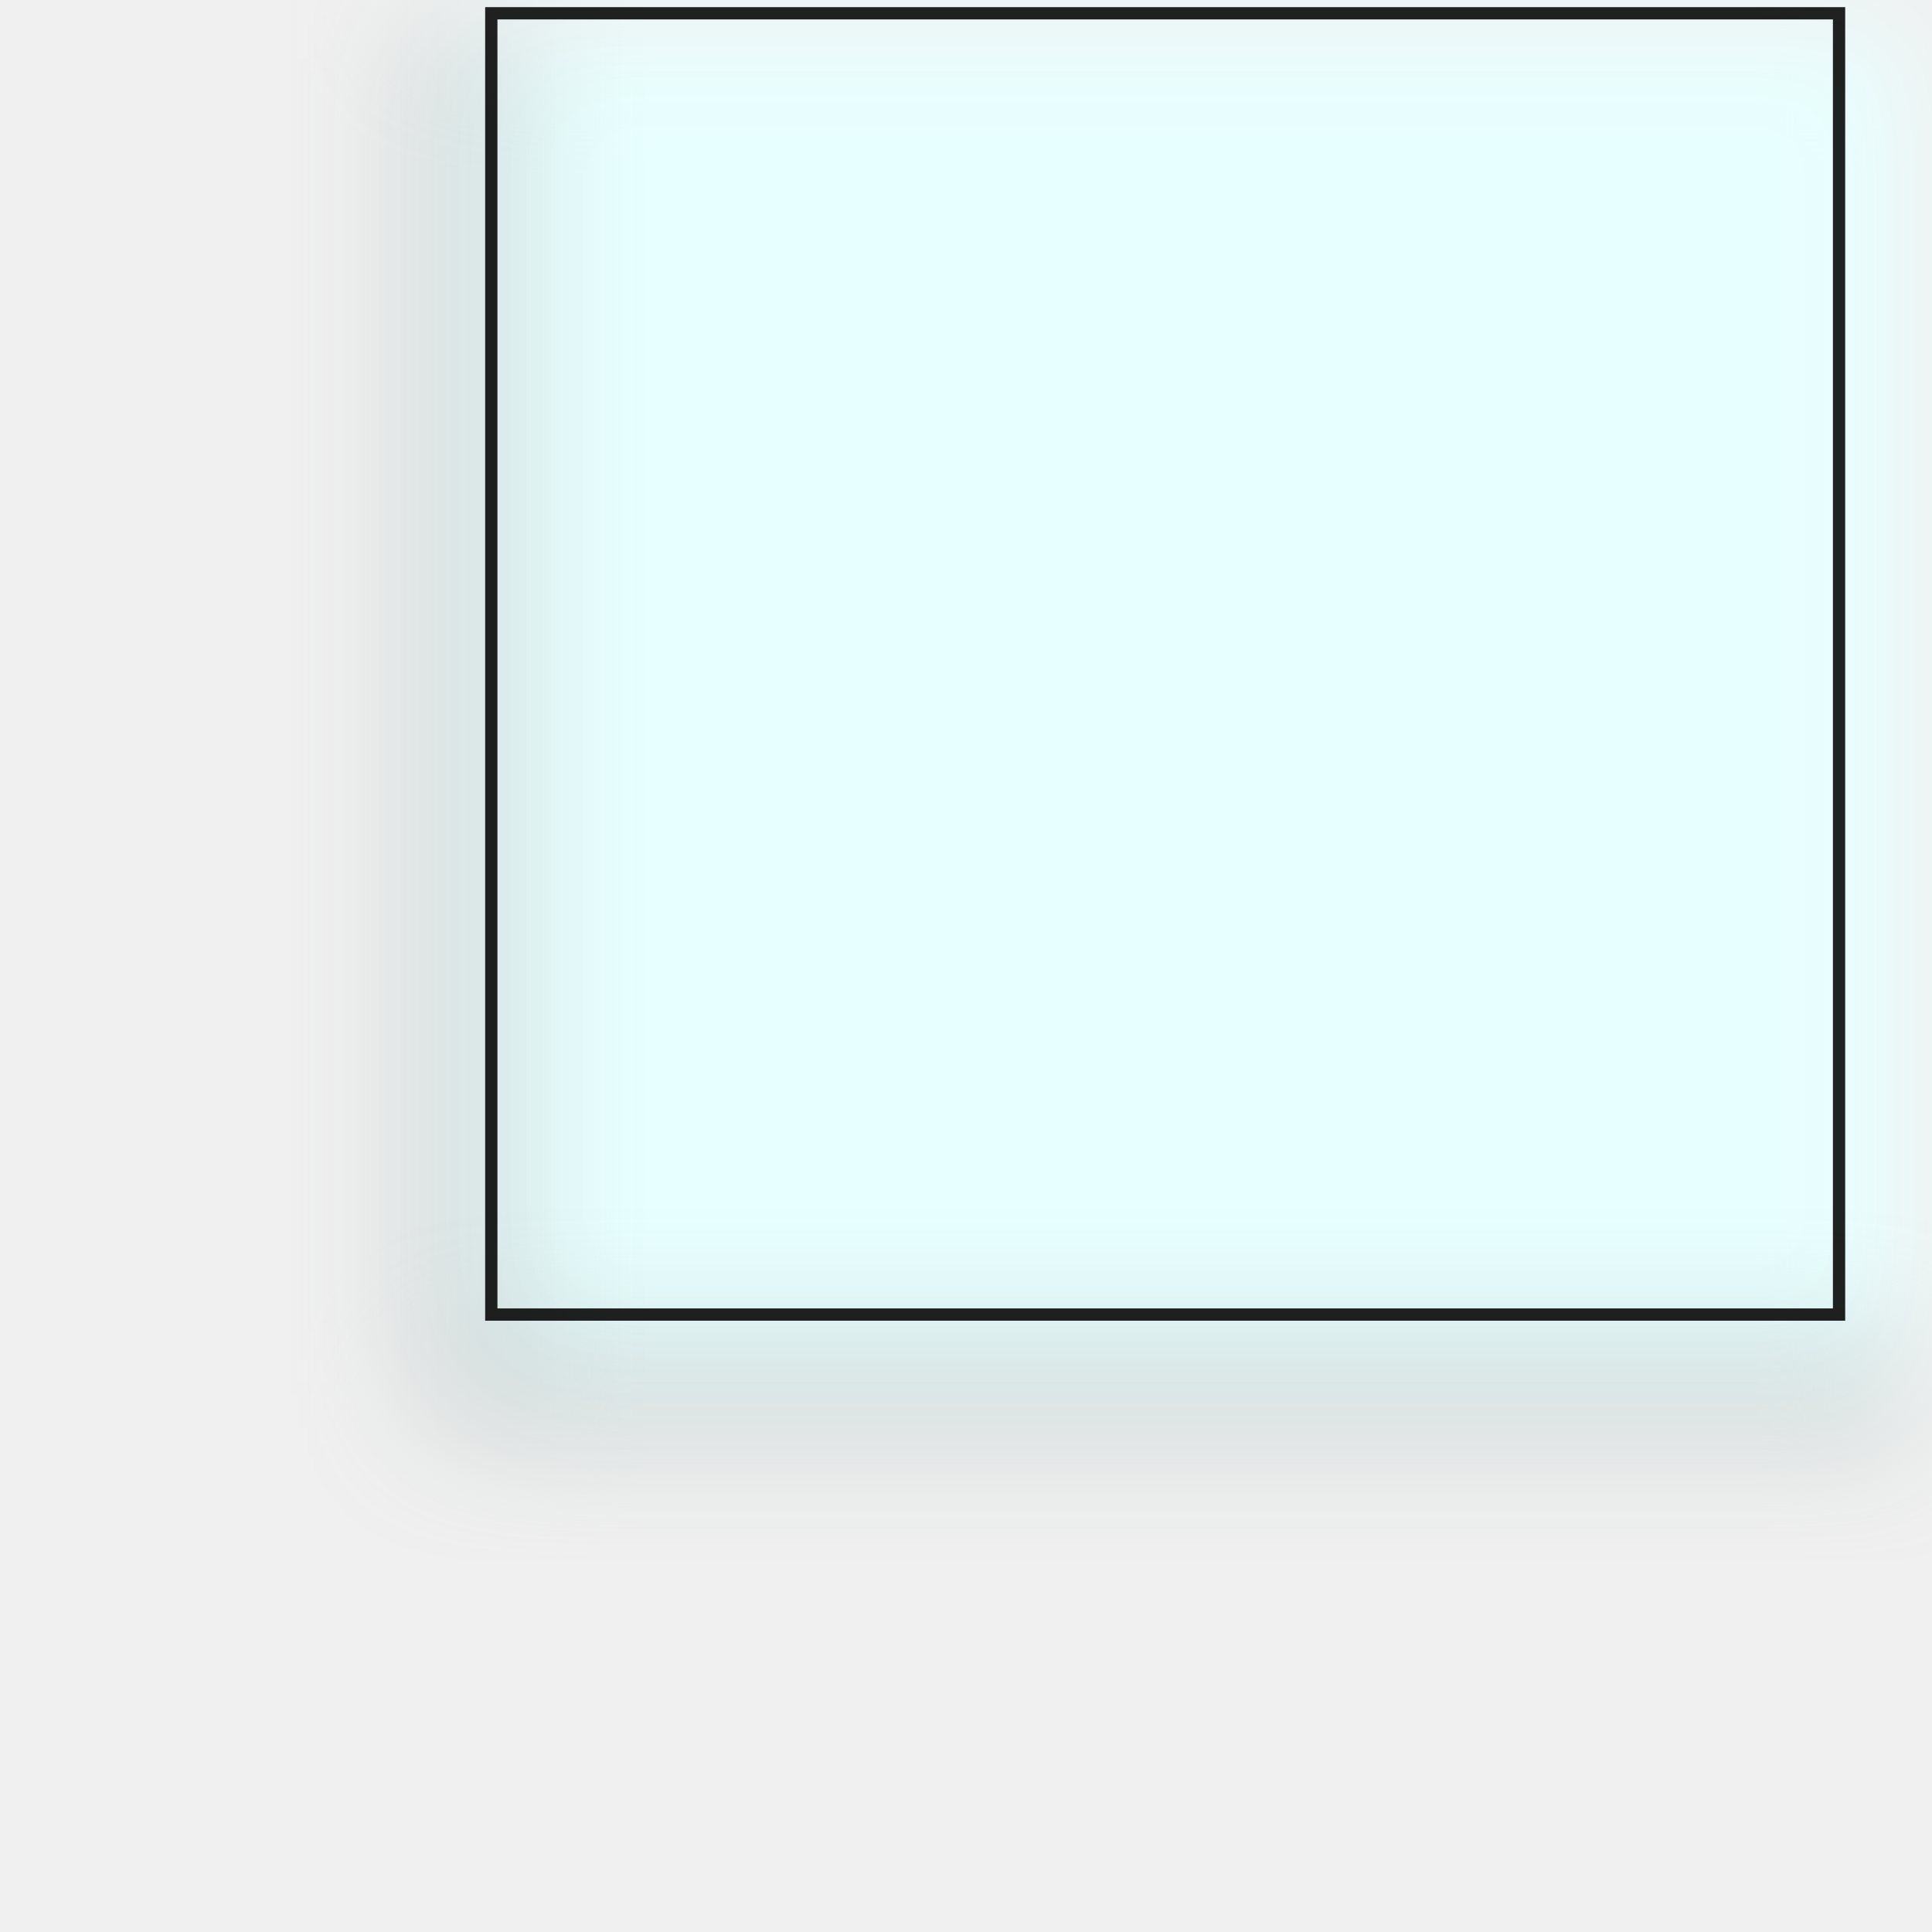
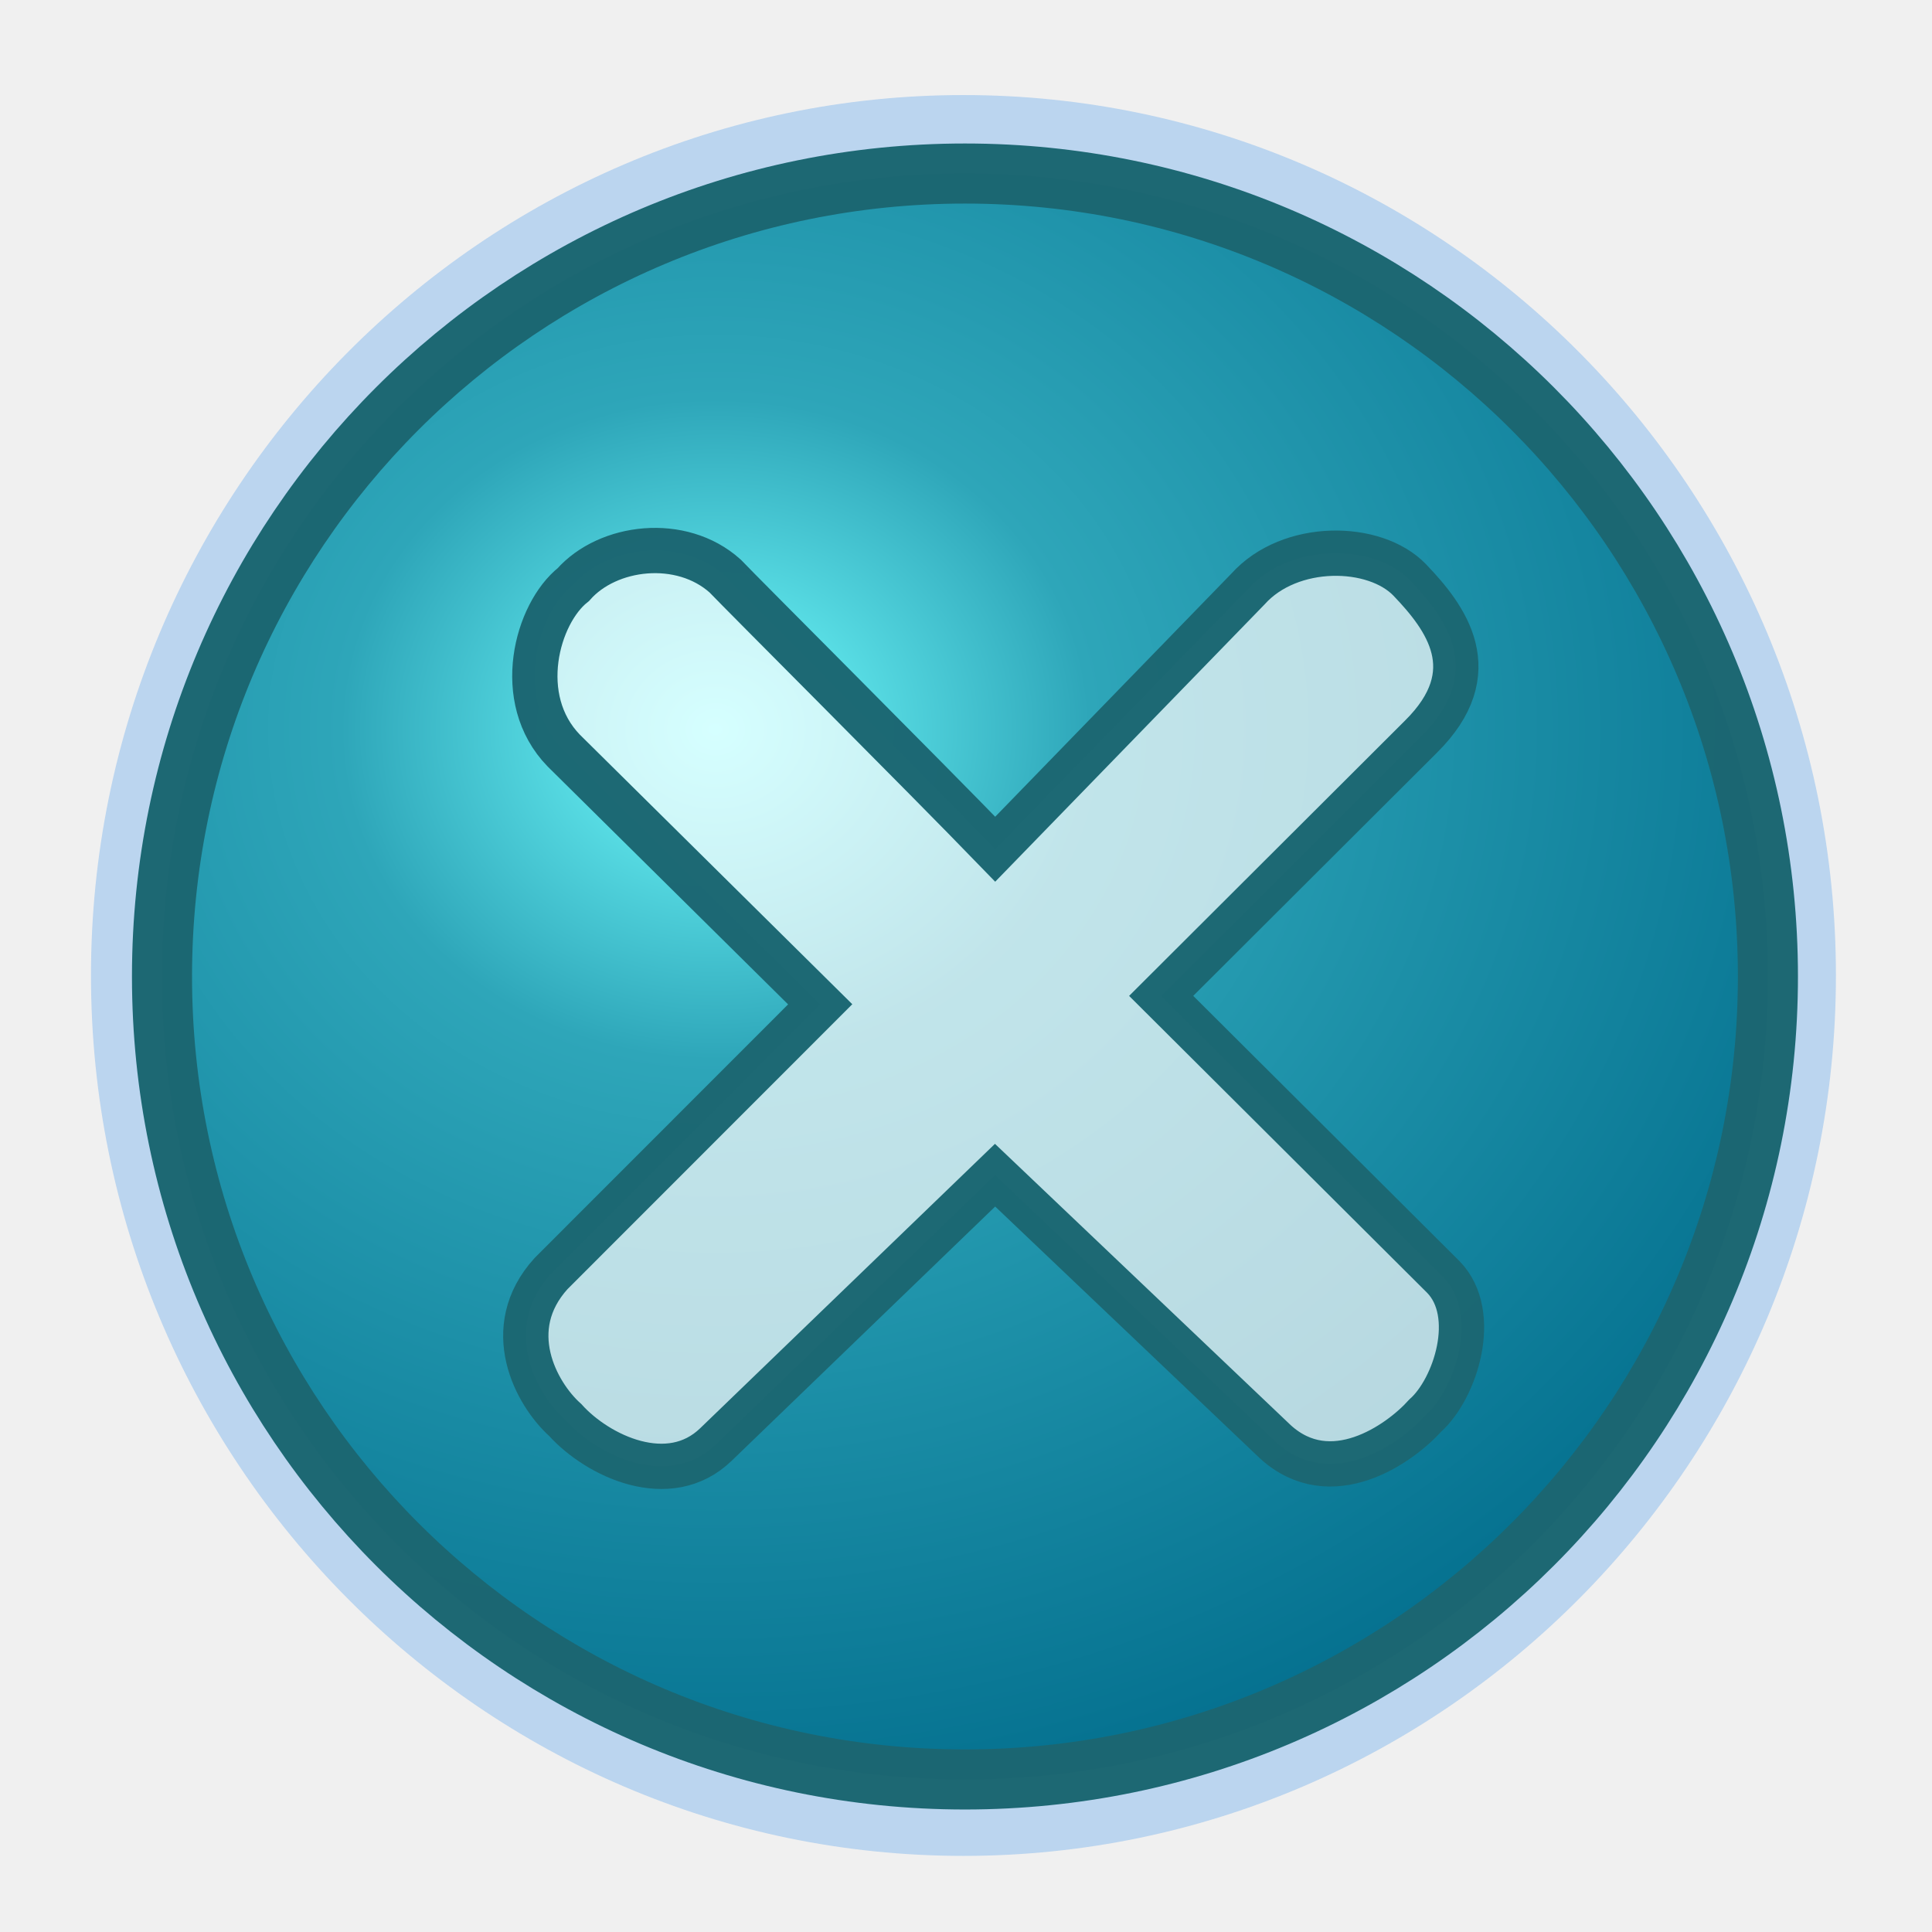
- <svg xmlns="http://www.w3.org/2000/svg" xmlns:xlink="http://www.w3.org/1999/xlink" version="1.2" width="1000" height="1000" id="svg5496">
-   <defs id="defs5498">
-     <linearGradient id="linearGradient5312">
-       <stop id="stop5314" style="stop-color:#baffff;stop-opacity:1" offset="0" />
-       <stop id="stop5316" style="stop-color:#baffff;stop-opacity:0" offset="1" />
-     </linearGradient>
-     <linearGradient id="linearGradient5298">
-       <stop id="stop5300" style="stop-color:#baffff;stop-opacity:1" offset="0" />
-       <stop id="stop5302" style="stop-color:#baffff;stop-opacity:0" offset="1" />
-     </linearGradient>
-     <linearGradient id="linearGradient5243">
-       <stop id="stop5245" style="stop-color:#000000;stop-opacity:1" offset="0" />
-       <stop id="stop5247" style="stop-color:#000000;stop-opacity:0" offset="1" />
-     </linearGradient>
-     <linearGradient id="linearGradient5237">
-       <stop id="stop5239" style="stop-color:#000000;stop-opacity:1" offset="0" />
-     </linearGradient>
-     <filter x="-0.358" y="-0.362" width="1.716" height="1.724" color-interpolation-filters="sRGB" id="filter3778">
-       <feGaussianBlur stdDeviation="255.888" id="feGaussianBlur3780" />
-     </filter>
-     <filter color-interpolation-filters="sRGB" id="filter3788">
-       <feGaussianBlur stdDeviation="27.671" id="feGaussianBlur3790" />
-     </filter>
-     <filter color-interpolation-filters="sRGB" id="filter3799">
-       <feGaussianBlur stdDeviation="38.667" id="feGaussianBlur3801" />
-     </filter>
-     <filter color-interpolation-filters="sRGB" id="filter3793">
-       <feGaussianBlur id="feGaussianBlur3795" stdDeviation="9.966" />
-     </filter>
-     <filter color-interpolation-filters="sRGB" id="filter3801">
-       <feGaussianBlur id="feGaussianBlur3803" stdDeviation="16.994" />
-     </filter>
-     <filter color-interpolation-filters="sRGB" id="filter3807">
-       <feGaussianBlur id="feGaussianBlur3809" stdDeviation="17.131" />
-     </filter>
-     <filter color-interpolation-filters="sRGB" id="filter3813">
-       <feGaussianBlur id="feGaussianBlur3815" stdDeviation="17.07" />
-     </filter>
-     <filter color-interpolation-filters="sRGB" id="filter3833">
-       <feGaussianBlur id="feGaussianBlur3835" stdDeviation="20.798" />
-     </filter>
-     <filter color-interpolation-filters="sRGB" id="filter3775">
-       <feGaussianBlur stdDeviation="43.9" id="feGaussianBlur3777" />
-     </filter>
-     <filter color-interpolation-filters="sRGB" id="filter3781">
-       <feGaussianBlur stdDeviation="19.692" id="feGaussianBlur3783" />
-     </filter>
-     <linearGradient x1="124.562" y1="127.708" x2="214.719" y2="127.708" id="linearGradient5249" xlink:href="#linearGradient5243" gradientUnits="userSpaceOnUse" />
-     <linearGradient x1="124.562" y1="127.708" x2="214.719" y2="127.708" id="linearGradient5249-4" xlink:href="#linearGradient5243-7" gradientUnits="userSpaceOnUse" />
-     <linearGradient id="linearGradient5243-7">
-       <stop id="stop5245-6" style="stop-color:#000000;stop-opacity:1" offset="0" />
-       <stop id="stop5247-4" style="stop-color:#000000;stop-opacity:0" offset="1" />
-     </linearGradient>
-     <filter color-interpolation-filters="sRGB" id="filter5290">
-       <feGaussianBlur stdDeviation="2.441" id="feGaussianBlur5292" />
-     </filter>
-     <radialGradient cx="598.652" cy="324.264" r="384.62" fx="598.652" fy="324.264" id="radialGradient5318" xlink:href="#linearGradient5312" gradientUnits="userSpaceOnUse" gradientTransform="matrix(1.250169,0.01786919,-0.01282349,0.8971606,-136.0099,26.56456)" />
-     <filter x="-0.119" y="-0.121" width="1.238" height="1.242" color-interpolation-filters="sRGB" id="filter5326">
-       <feGaussianBlur stdDeviation="36.684" id="feGaussianBlur5328" />
-     </filter>
-     <filter x="-0.603" y="-0.598" width="2.205" height="2.197" color-interpolation-filters="sRGB" id="filter5340">
-       <feGaussianBlur stdDeviation="492.718" id="feGaussianBlur5342" />
-     </filter>
-     <filter x="-0.121" y="-0.12" width="1.241" height="1.239" color-interpolation-filters="sRGB" id="filter5344">
-       <feGaussianBlur stdDeviation="98.544" id="feGaussianBlur5346" />
-     </filter>
-     <filter x="-0.117" y="-0.124" width="1.233" height="1.247" color-interpolation-filters="sRGB" id="filter5348">
-       <feGaussianBlur stdDeviation="37.371" id="feGaussianBlur5350" />
-     </filter>
+ <svg xmlns="http://www.w3.org/2000/svg" xmlns:xlink="http://www.w3.org/1999/xlink" xml:space="preserve" width="128pt" height="128pt" viewBox="0 0 507.946 507.946" id="svg49">
+   <defs id="defs62">
+     <radialGradient id="radialGradient93" cx="218.94" cy="219.772" r="150.706" fx="218.94" fy="219.772" gradientUnits="userSpaceOnUse" style="stroke:#000000;stroke-opacity:0.986;stroke-width:0.982;">
+       <stop offset="0" style="stop-color:#25a6ca;stop-opacity:1;" id="stop94" />
+       <stop offset="1" style="stop-color:#2ea6b9;stop-opacity:0.843;" id="stop95" />
+     </radialGradient>
+     <radialGradient id="aigrd1" cx="218.94" cy="219.772" r="150.706" fx="218.94" fy="219.772" gradientUnits="userSpaceOnUse" style="stroke:#000000;stroke-opacity:0.986;stroke-width:0.982;">
+       <stop offset="0" style="stop-color:#73ffff;stroke:#000000;stroke-opacity:0.986;stroke-width:0.982;" id="stop53" />
+       <stop offset="0.281" style="stop-color:#2EA6B9;stroke:#000000;stroke-opacity:0.986;stroke-width:0.982;" id="stop54" />
+       <stop offset="1" style="stop-color:#006b8b;stroke:#000000;stroke-opacity:0.986;stroke-width:0.982;" id="stop55" />
+     </radialGradient>
+     <linearGradient xlink:href="#aigrd1" id="linearGradient91" x1="-0.296" y1="-0.265" x2="0.623" y2="0.366" gradientUnits="objectBoundingBox" gradientTransform="matrix(0.996114,0,0,1.0039,0.496124,0.492186)" spreadMethod="pad" />
+     <radialGradient xlink:href="#aigrd1" id="radialGradient92" cx="-8.09344e-05" cy="-7.68867e-05" fx="-8.09344e-05" fy="-7.68867e-05" r="0.789" gradientUnits="objectBoundingBox" gradientTransform="matrix(1.06784,0,0,0.936469,0.342219,0.344712)" spreadMethod="pad" />
  </defs>
-   <g id="layer1" />
-   <rect width="769.759" height="725.086" x="240.55" y="-6.873" id="rect5330" style="fill:#e8ffff;fill-opacity:1;stroke:#000000;stroke-width:6.354;stroke-miterlimit:4;stroke-opacity:1;stroke-dasharray:none;filter:url(#filter5348)" />
-   <flowRoot transform="matrix(7.158253,0,0,5.605313,-609.5195,-380.7928)" id="flowRoot3785-7" xml:space="preserve" style="font-size:40px;font-style:normal;font-weight:normal;line-height:125%;letter-spacing:0px;word-spacing:0px;fill:#baffff;fill-opacity:0.397;stroke:#000000;stroke-width:1;stroke-miterlimit:4;stroke-opacity:1;stroke-dasharray:none;filter:url(#filter5290);font-family:Sans">
-     <flowRegion id="flowRegion3787-9" style="stroke:url(#linearGradient5249-4)">
-       <rect width="872.852" height="797.251" x="120.275" y="51.546" id="rect3789-5" style="fill:#baffff;fill-opacity:0.397;stroke:#000000;stroke-width:1;stroke-miterlimit:4;stroke-opacity:1;stroke-dasharray:none" />
-     </flowRegion>
-     <flowPara id="flowPara3791-3" style="font-size:144px;font-style:normal;font-variant:normal;font-weight:normal;font-stretch:normal;fill:#baffff;fill-opacity:0.397;stroke:#000000;stroke-width:1;stroke-miterlimit:4;stroke-opacity:1;stroke-dasharray:none;font-family:Verdana;-inkscape-font-specification:Verdana">X</flowPara>
-   </flowRoot>
-   <rect width="697.594" height="673.539" x="254.296" y="6.873" id="rect5354" style="opacity:0.864;fill:none;stroke:#000000;stroke-width:6.354;stroke-miterlimit:4;stroke-opacity:1;stroke-dasharray:none" />
+   <path style="font-size:12;stroke:none;stroke-width:0.979;stroke-opacity:0.986;fill:#a4c9ee;fill-opacity:0.7;" d="M134.757,263.776c0,66.739,54.298,121.04,121.039,121.04c66.739,0,121.039-54.301,121.039-121.04c0-66.741-54.3-121.039-121.039-121.039c-66.741,0-121.039,54.298-121.039,121.039z" id="path51" transform="matrix(1.89511,0,0,1.91236,-231.458,-247.971)" />
+   <path style="font-size:12;fill:url(#radialGradient92);fill-rule:evenodd;stroke:#1c6671;stroke-width:7.725;stroke-opacity:0.988;" d="M356.643,263.366c0,57.027-46.23,103.257-103.256,103.257c-57.027,0-103.256-46.229-103.256-103.257c0-57.027,46.229-103.256,103.256-103.256     c57.025,0,103.256,46.229,103.256,103.256z" id="path56" transform="matrix(2.04451,0,0,2.04451,-264.353,-281.723)" />
+   <path style="font-size:12;opacity:1.0;fill:#ffffff;stroke:#1c6772;stroke-width:9.492;stroke-opacity:0.988;fill-opacity:0.7;" d="M 246.07 280.233 L 164.73 280.777 C 151.122 280.863 145.143 265.54 145.421 255.258 C 144.775 247.053 148.852 232.142 164.429 230.994 L 244.216 229.011 L 241.953 153.421 C 241.796 138.289 257.675 128.71 267.404 129.607 C 278.285 128.656 290.708 137.925 291.688 150.233 C 291.688 155.507 293.031 209.592 293.209 230.76 L 369.189 227.788 C 382.351 226.748 395.032 239.215 395.06 249.825 C 395.088 260.706 393.504 274.842 374.095 275.209 L 297.205 277.016 L 299.416 360.521 C 299.502 371.358 285.104 379.184 276.67 378.906 C 268.465 379.552 251.244 376.861 250.096 361.284 L 246.07 280.233 z " id="path124" transform="matrix(0.908402,-0.864764,0.864764,0.908402,-204.249,267.198)" />
</svg>
